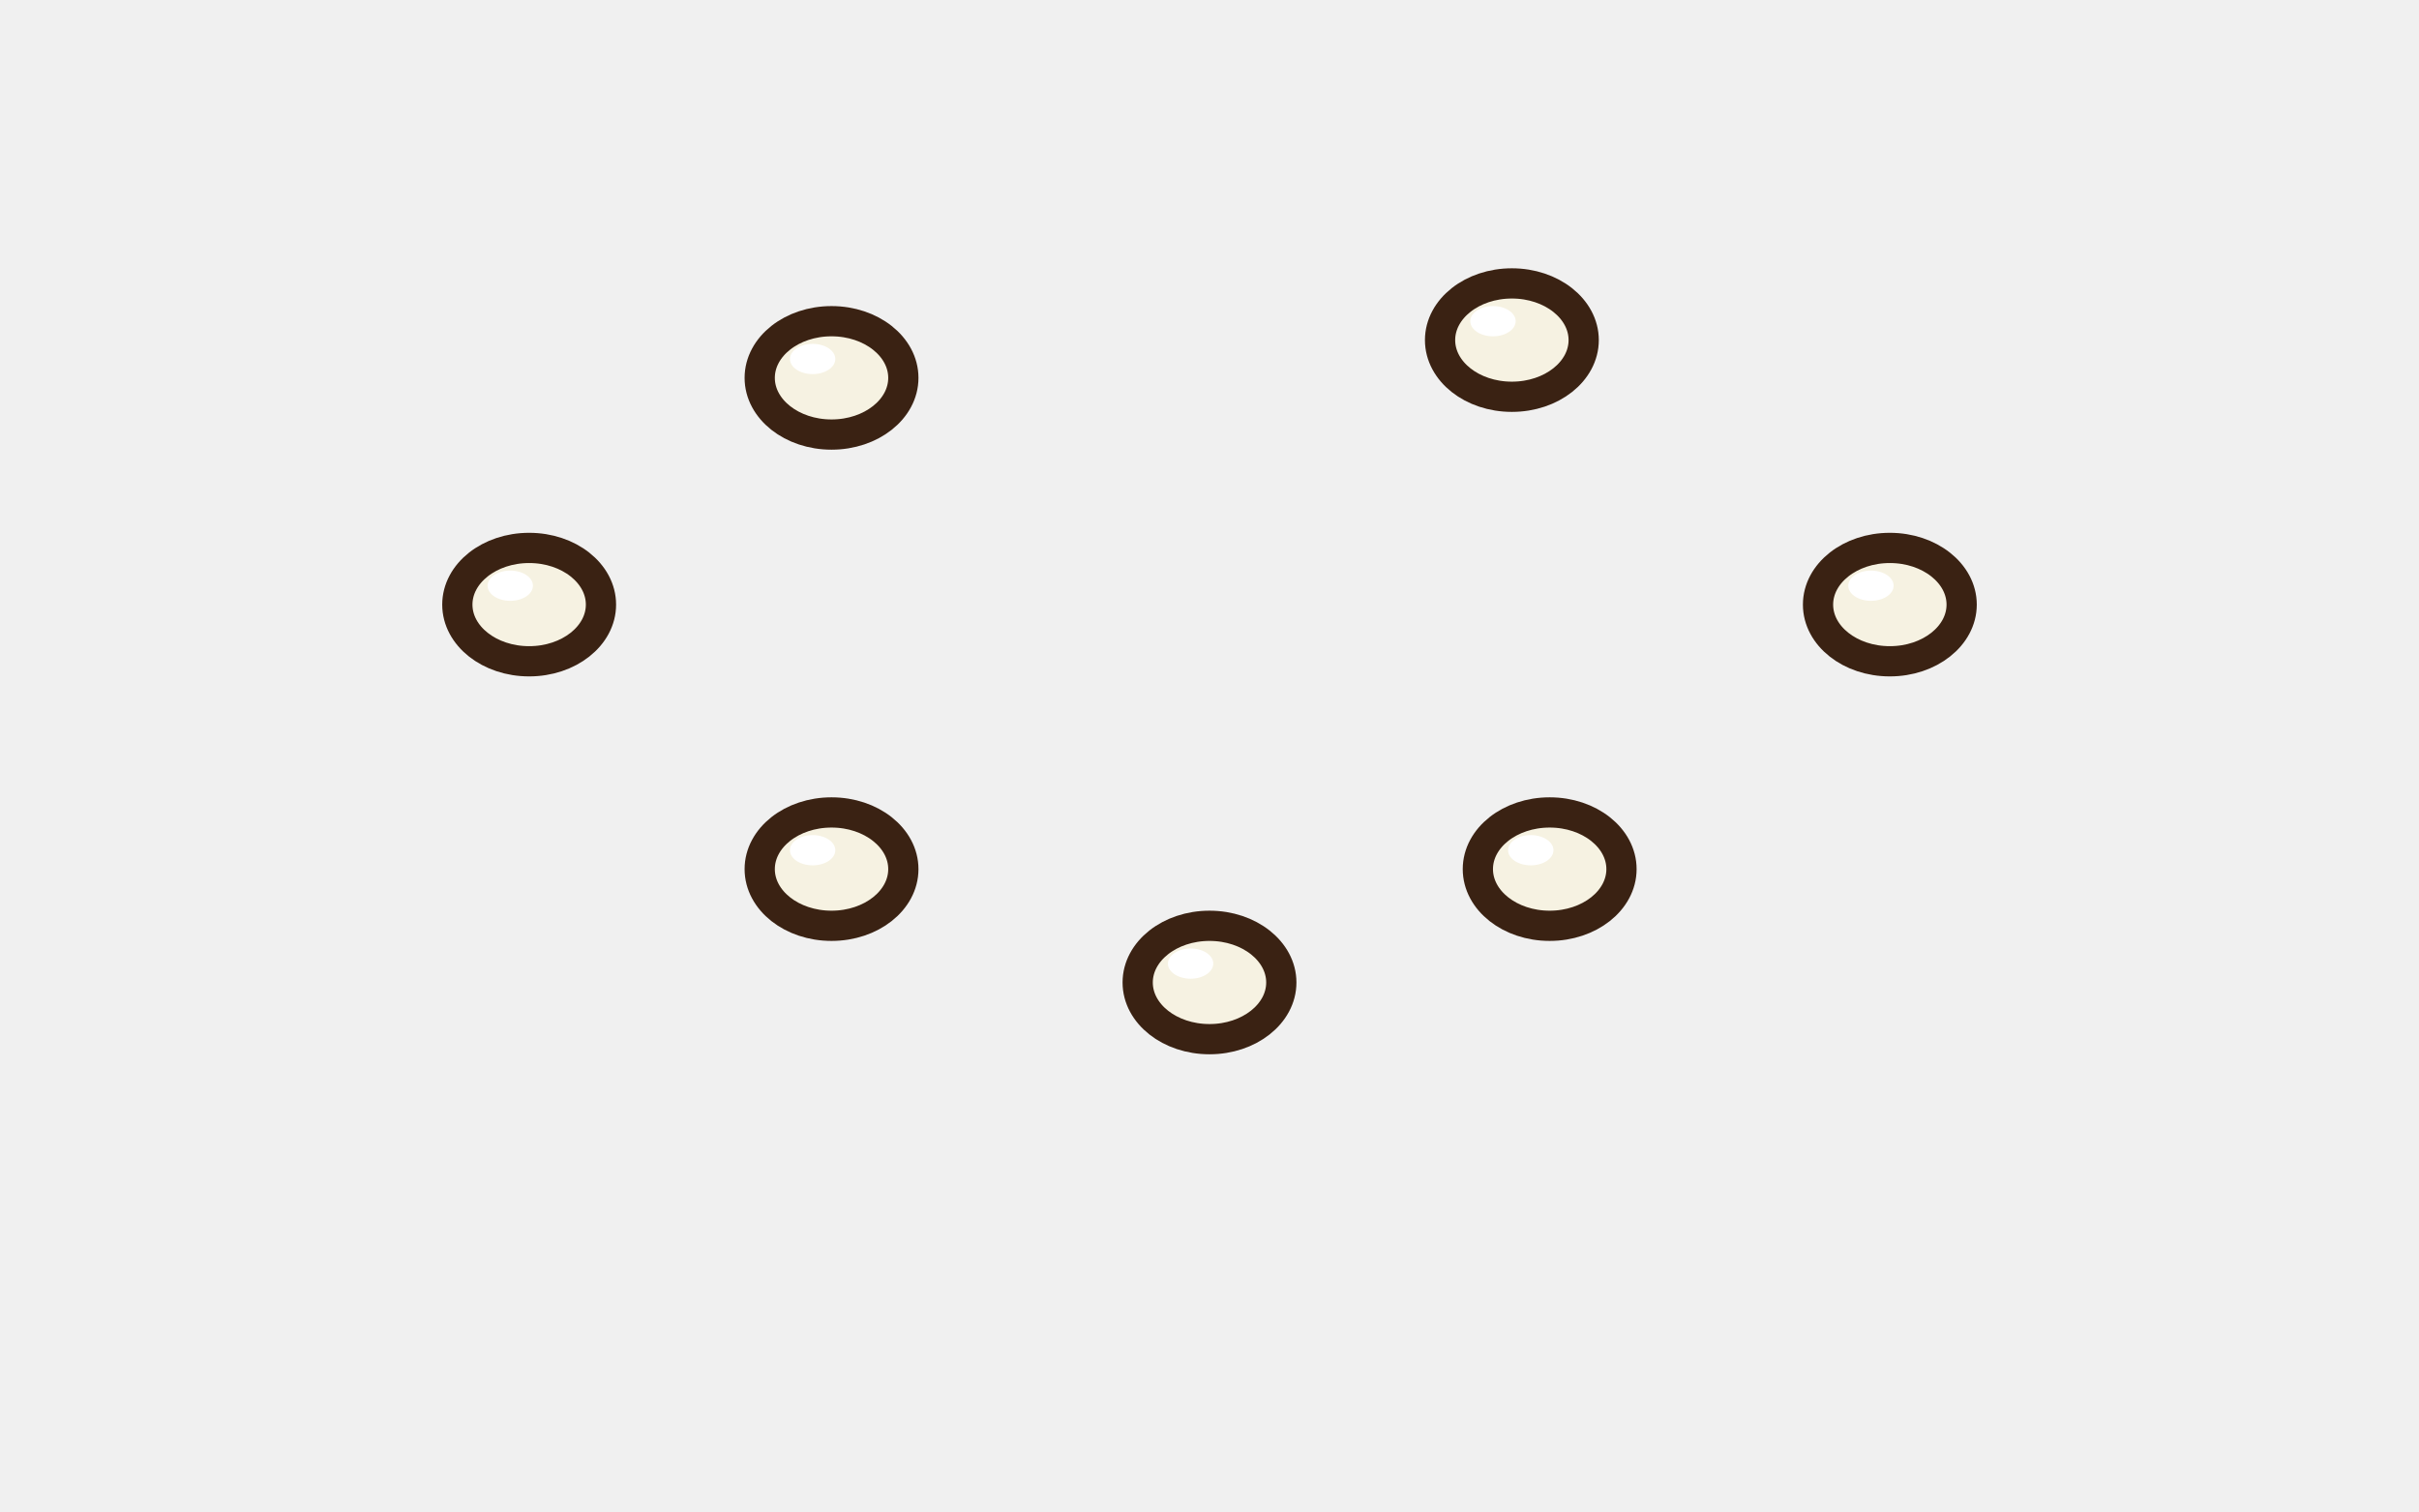
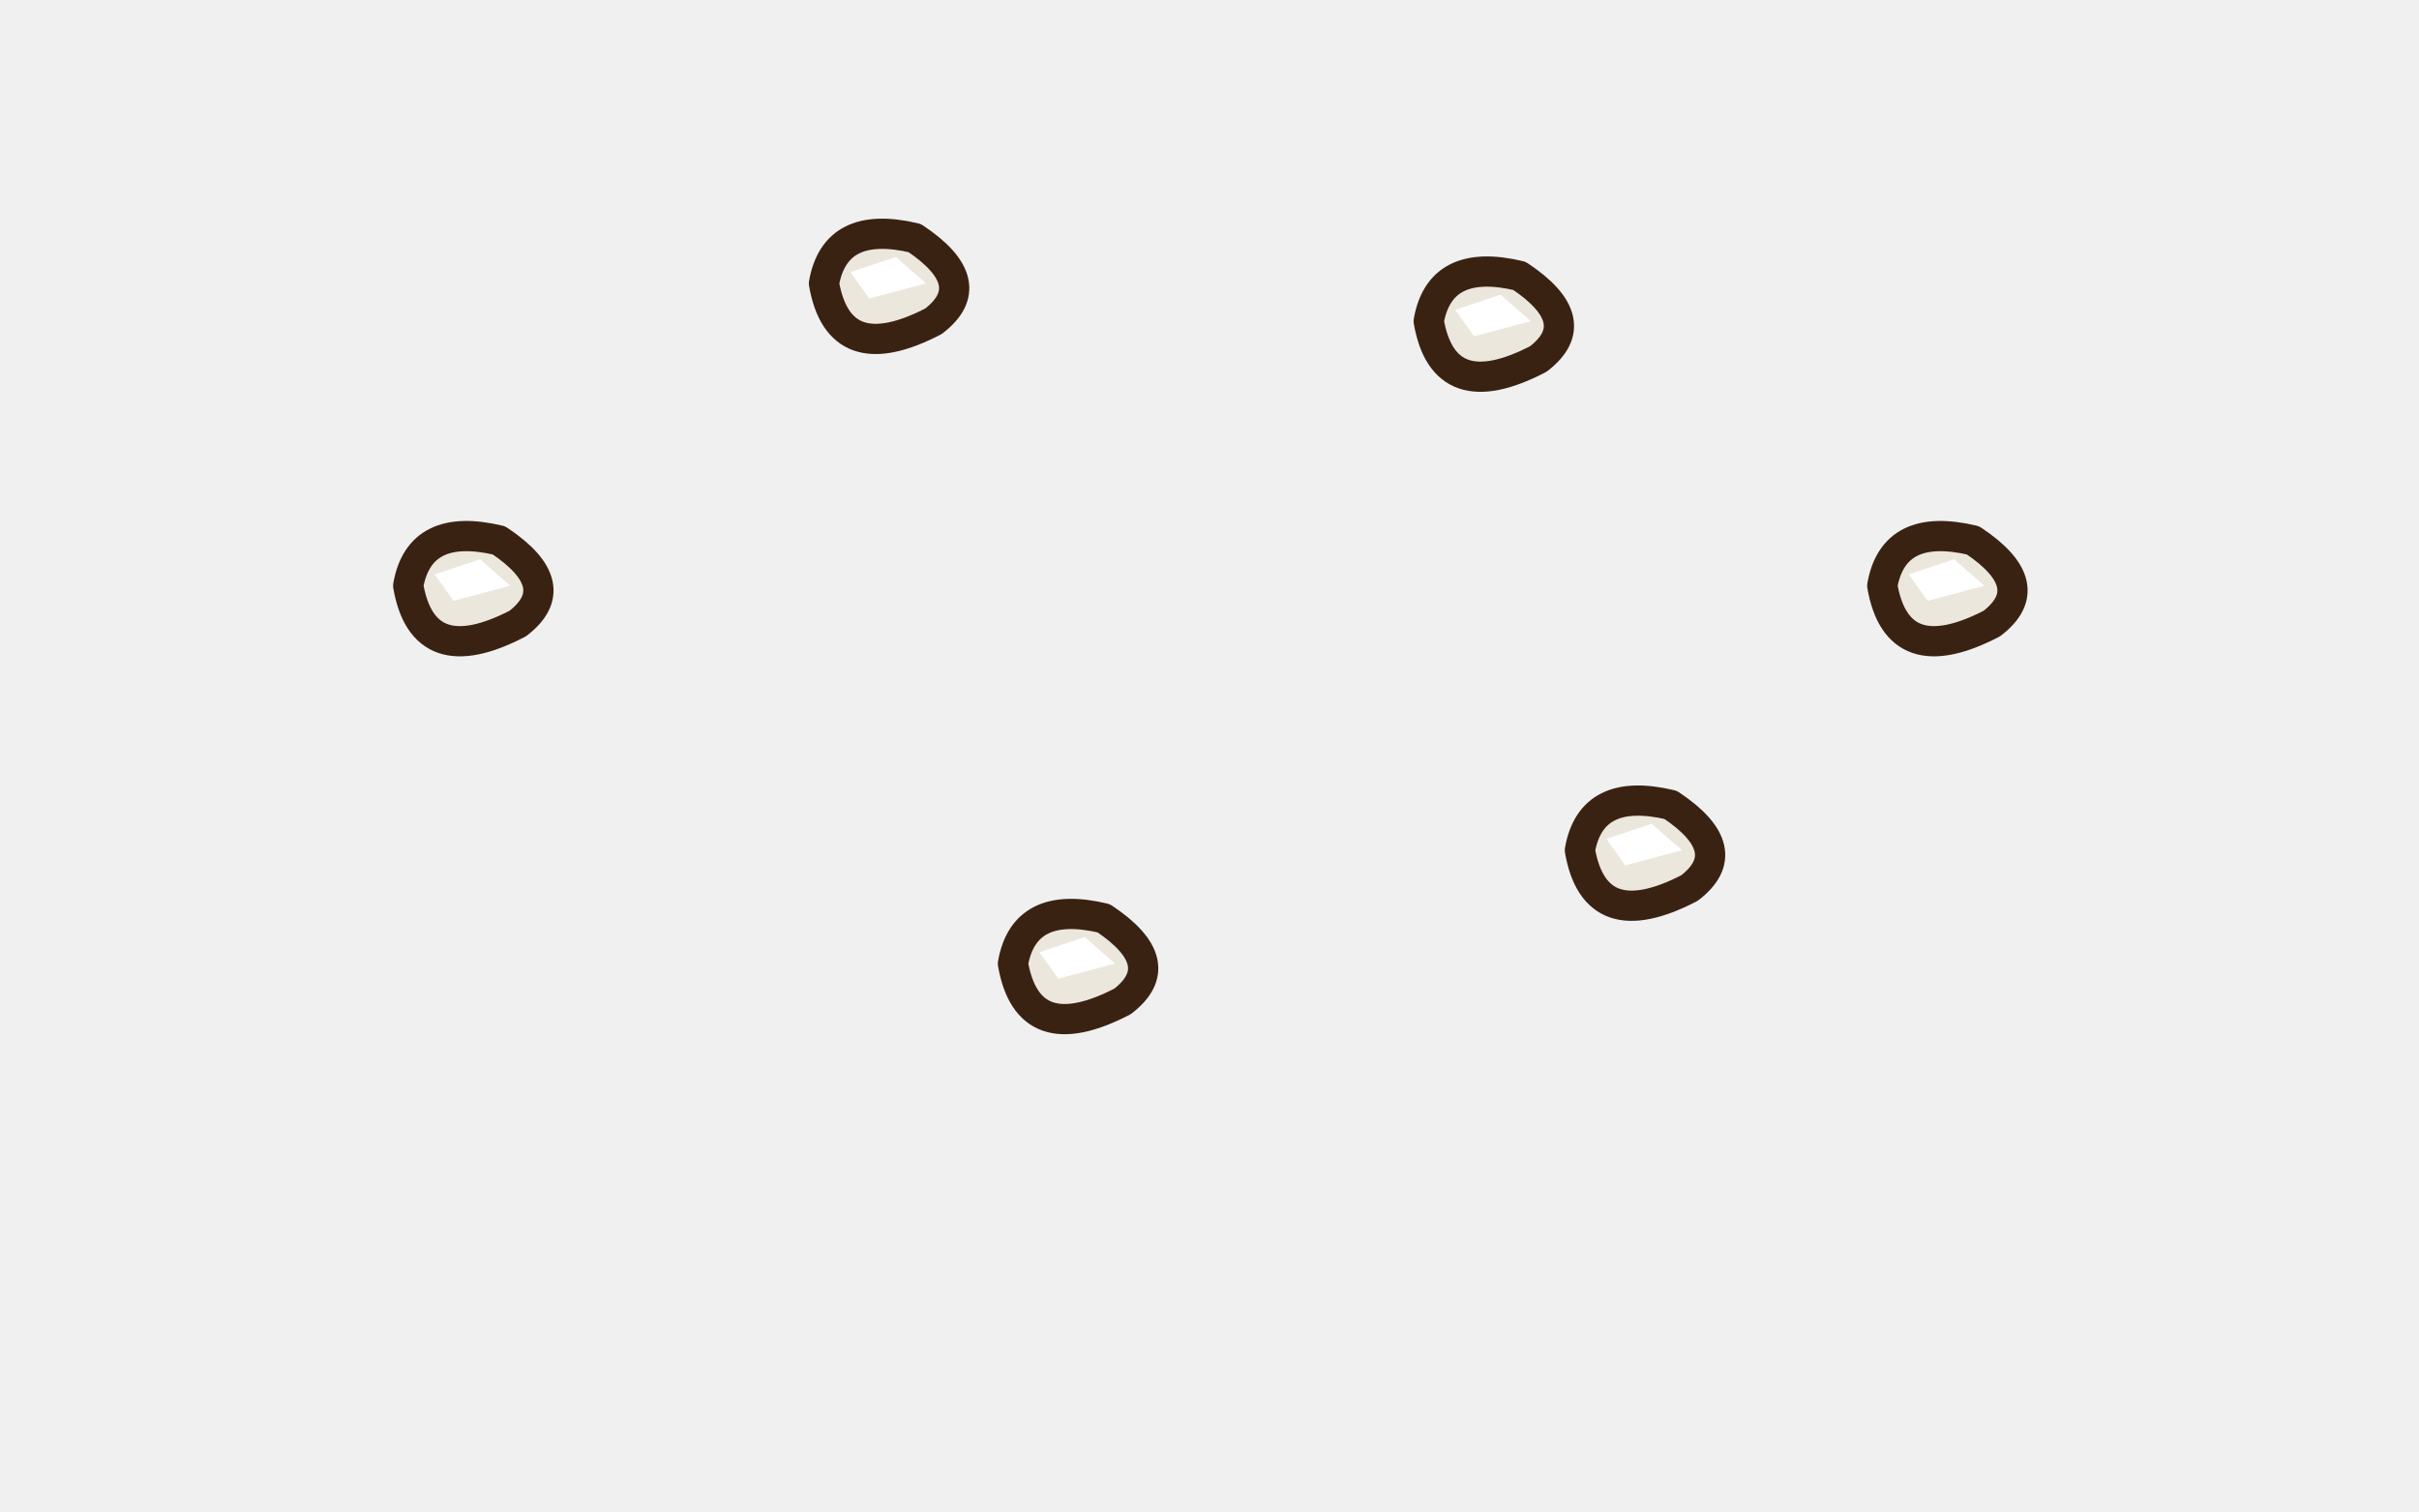
- <svg xmlns="http://www.w3.org/2000/svg" viewBox="0 0 64 40" width="64" height="40">
-   <g stroke-linejoin="round" stroke-linecap="round">
-     <ellipse cx="14" cy="16" rx="1.9" ry="1.5" fill="#f6f2e2" stroke="#3a2213" stroke-width="0.8" />
-     <ellipse cx="13.5" cy="15.5" rx="0.6" ry="0.4" fill="#fff" />
-     <ellipse cx="22" cy="10" rx="1.9" ry="1.5" fill="#f6f2e2" stroke="#3a2213" stroke-width="0.8" />
-     <ellipse cx="21.5" cy="9.5" rx="0.6" ry="0.4" fill="#fff" />
-     <ellipse cx="40" cy="9" rx="1.9" ry="1.5" fill="#f6f2e2" stroke="#3a2213" stroke-width="0.8" />
-     <ellipse cx="39.5" cy="8.5" rx="0.6" ry="0.4" fill="#fff" />
-     <ellipse cx="50" cy="16" rx="1.9" ry="1.5" fill="#f6f2e2" stroke="#3a2213" stroke-width="0.8" />
-     <ellipse cx="49.5" cy="15.5" rx="0.6" ry="0.4" fill="#fff" />
-     <ellipse cx="41" cy="23" rx="1.9" ry="1.5" fill="#f6f2e2" stroke="#3a2213" stroke-width="0.8" />
-     <ellipse cx="40.5" cy="22.5" rx="0.6" ry="0.4" fill="#fff" />
-     <ellipse cx="22" cy="23" rx="1.9" ry="1.5" fill="#f6f2e2" stroke="#3a2213" stroke-width="0.8" />
-     <ellipse cx="21.5" cy="22.5" rx="0.6" ry="0.4" fill="#fff" />
-     <ellipse cx="32" cy="26" rx="1.9" ry="1.5" fill="#f6f2e2" stroke="#3a2213" stroke-width="0.8" />
-     <ellipse cx="31.5" cy="25.5" rx="0.6" ry="0.4" fill="#fff" />
+ <svg xmlns="http://www.w3.org/2000/svg" width="64" height="40" viewBox="0 0 64 40">
+   <g stroke-linecap="round" stroke-linejoin="round">
+     <path fill="#ece7dc" stroke="#3a2213" stroke-width=".8" d="M10.8 15.5q.3-1.7 2.4-1.2 1.8 1.2.5 2.2-2.5 1.3-2.9-1" />
+     <path fill="#ffffff" d="m11.5 15.2 1.2-.4.8.7-1.5.4Z" />
+     <path fill="#ece7dc" stroke="#3a2213" stroke-width=".8" d="M21.8 7.5q.3-1.7 2.4-1.2 1.8 1.2.5 2.2-2.5 1.3-2.9-1" />
+     <path fill="#ffffff" d="m22.5 7.2 1.2-.4.8.7-1.5.4Z" />
+     <path fill="#ece7dc" stroke="#3a2213" stroke-width=".8" d="M37.8 8.5q.3-1.7 2.4-1.2 1.8 1.2.5 2.2-2.5 1.3-2.9-1" />
+     <path fill="#ffffff" d="m38.5 8.2 1.2-.4.8.7-1.5.4Z" />
+     <path fill="#ece7dc" stroke="#3a2213" stroke-width=".8" d="M49.8 15.5q.3-1.7 2.4-1.2 1.8 1.2.5 2.2-2.5 1.3-2.9-1" />
+     <path fill="#ffffff" d="m50.5 15.2 1.2-.4.8.7-1.5.4Z" />
+     <path fill="#ece7dc" stroke="#3a2213" stroke-width=".8" d="M41.8 22.5q.3-1.7 2.4-1.2 1.8 1.2.5 2.2-2.5 1.3-2.9-1" />
+     <path fill="#ffffff" d="m42.5 22.2 1.2-.4.8.7-1.5.4Z" />
+     <path fill="#ece7dc" stroke="#3a2213" stroke-width=".8" d="M26.8 25.5q.3-1.7 2.4-1.2 1.8 1.2.5 2.2-2.5 1.3-2.9-1" />
+     <path fill="#ffffff" d="m27.5 25.2 1.2-.4.8.7-1.5.4Z" />
  </g>
</svg>
